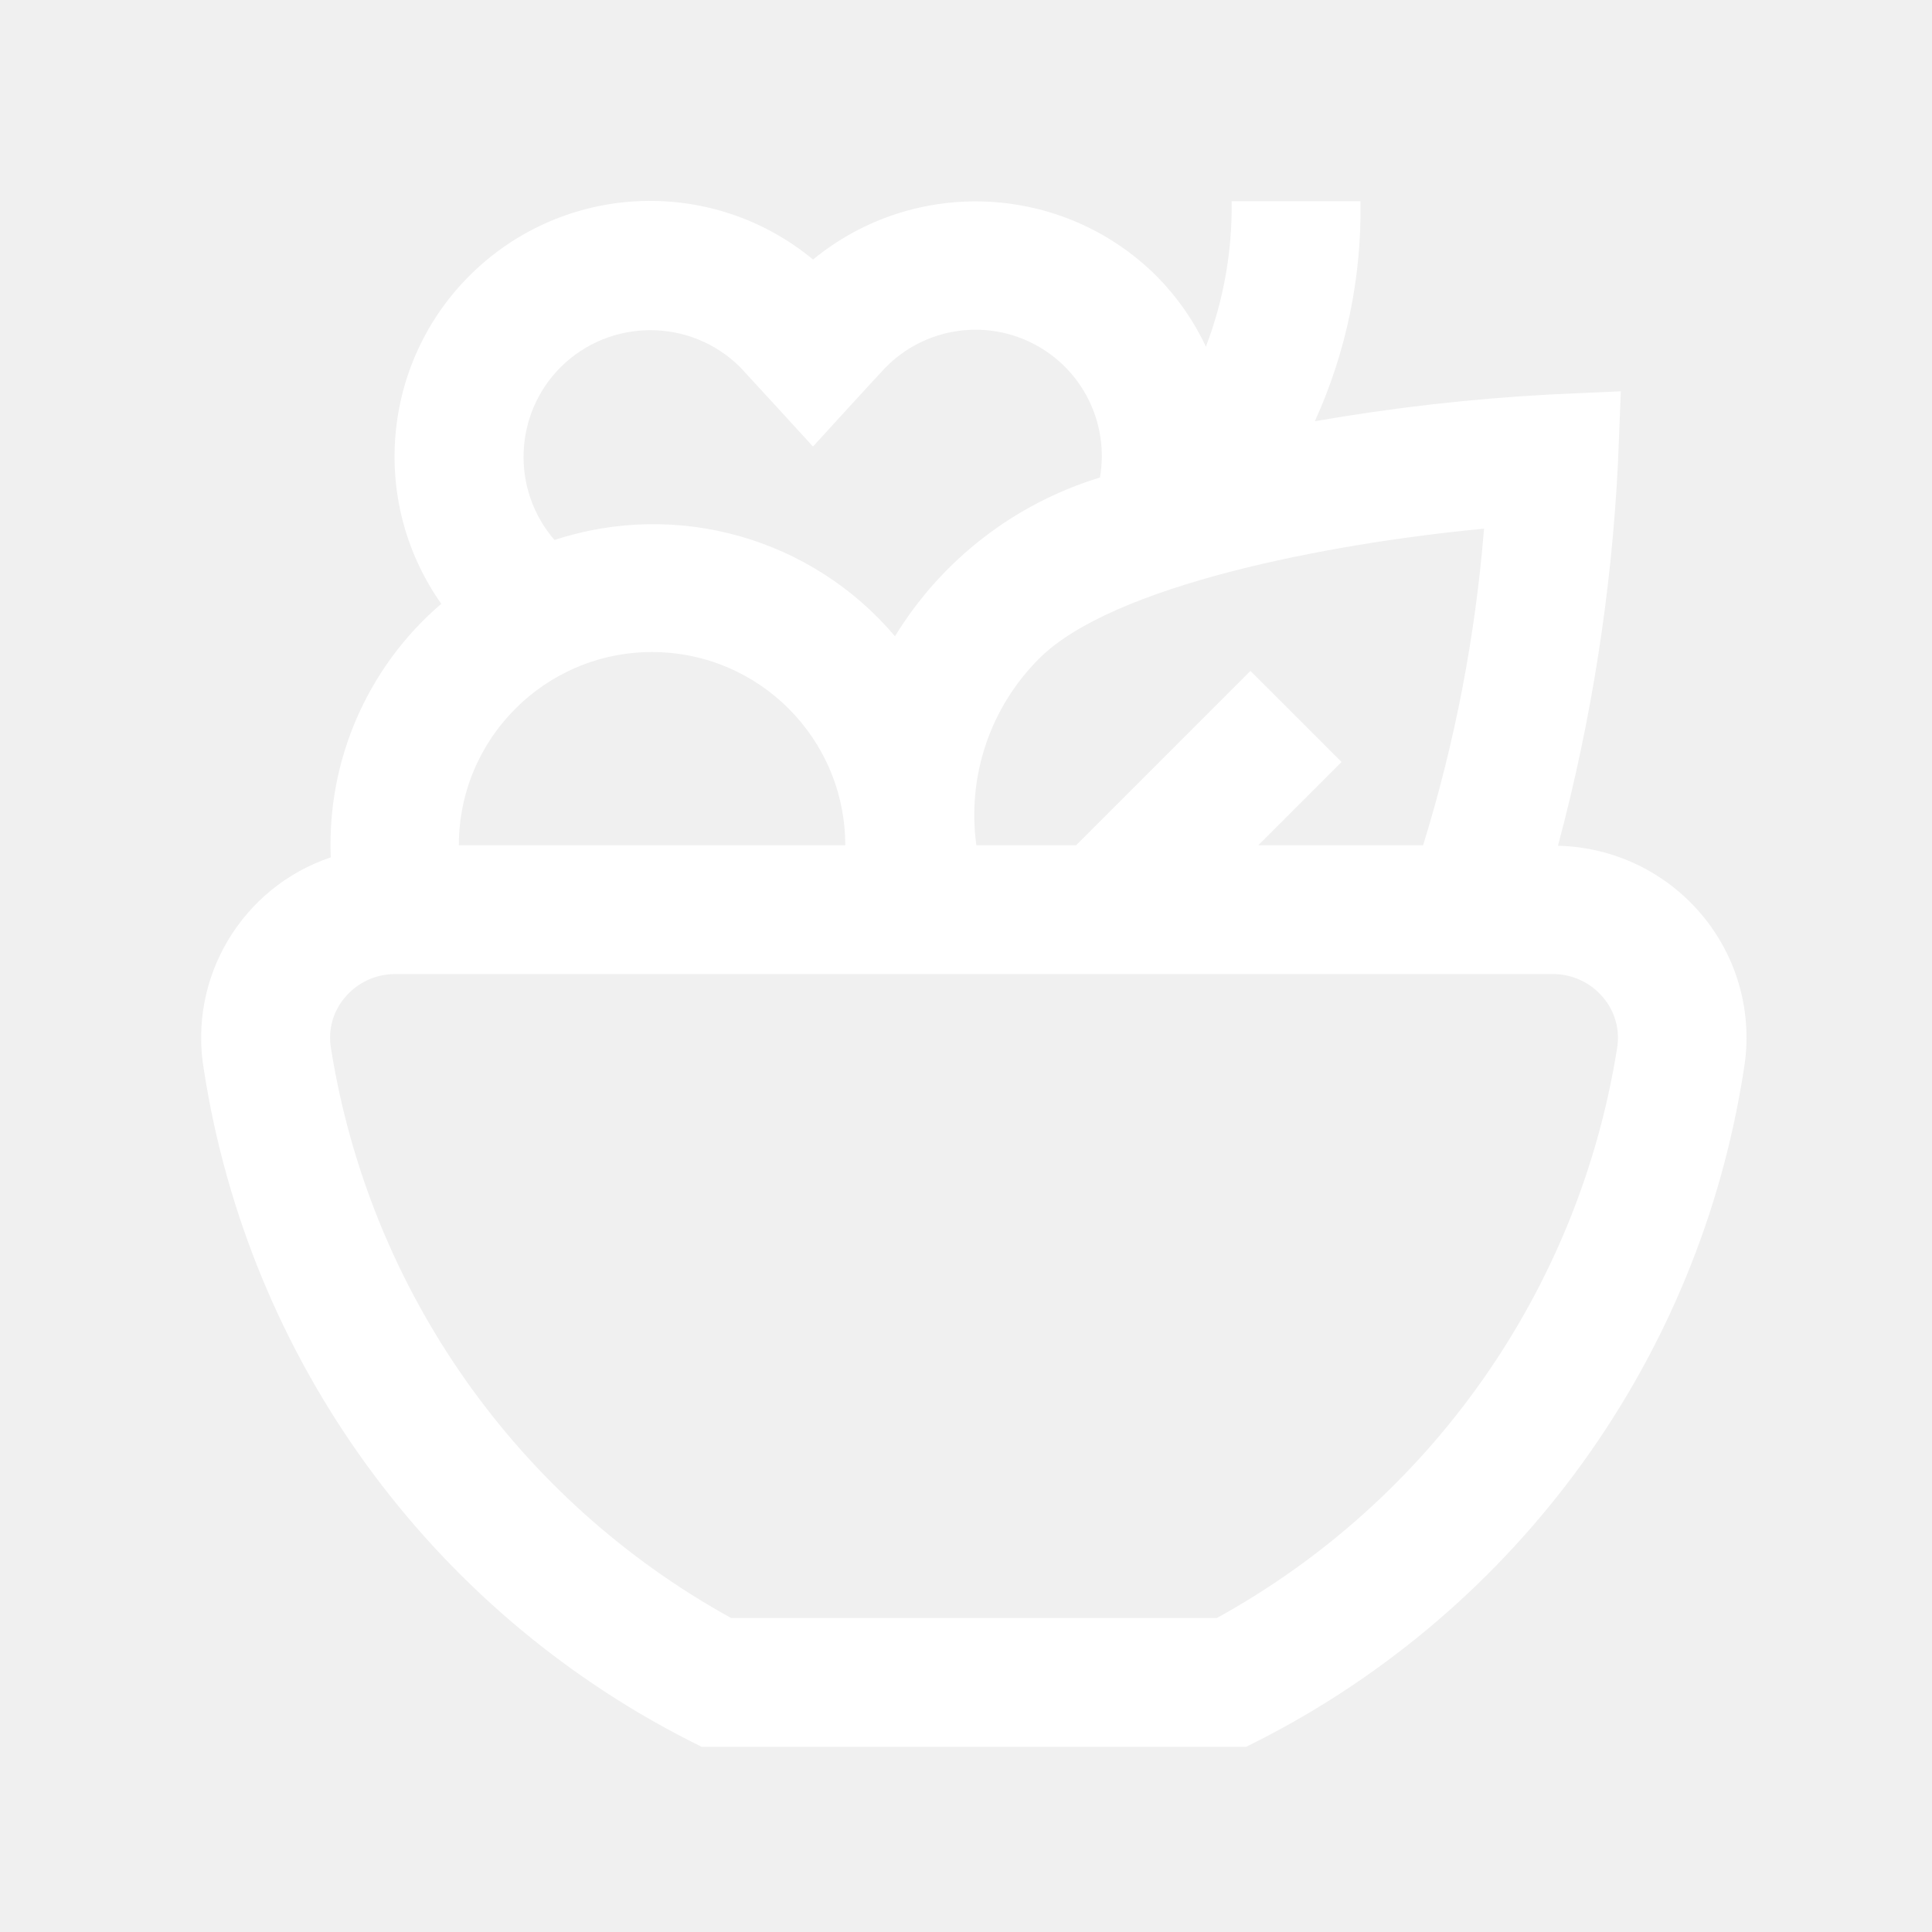
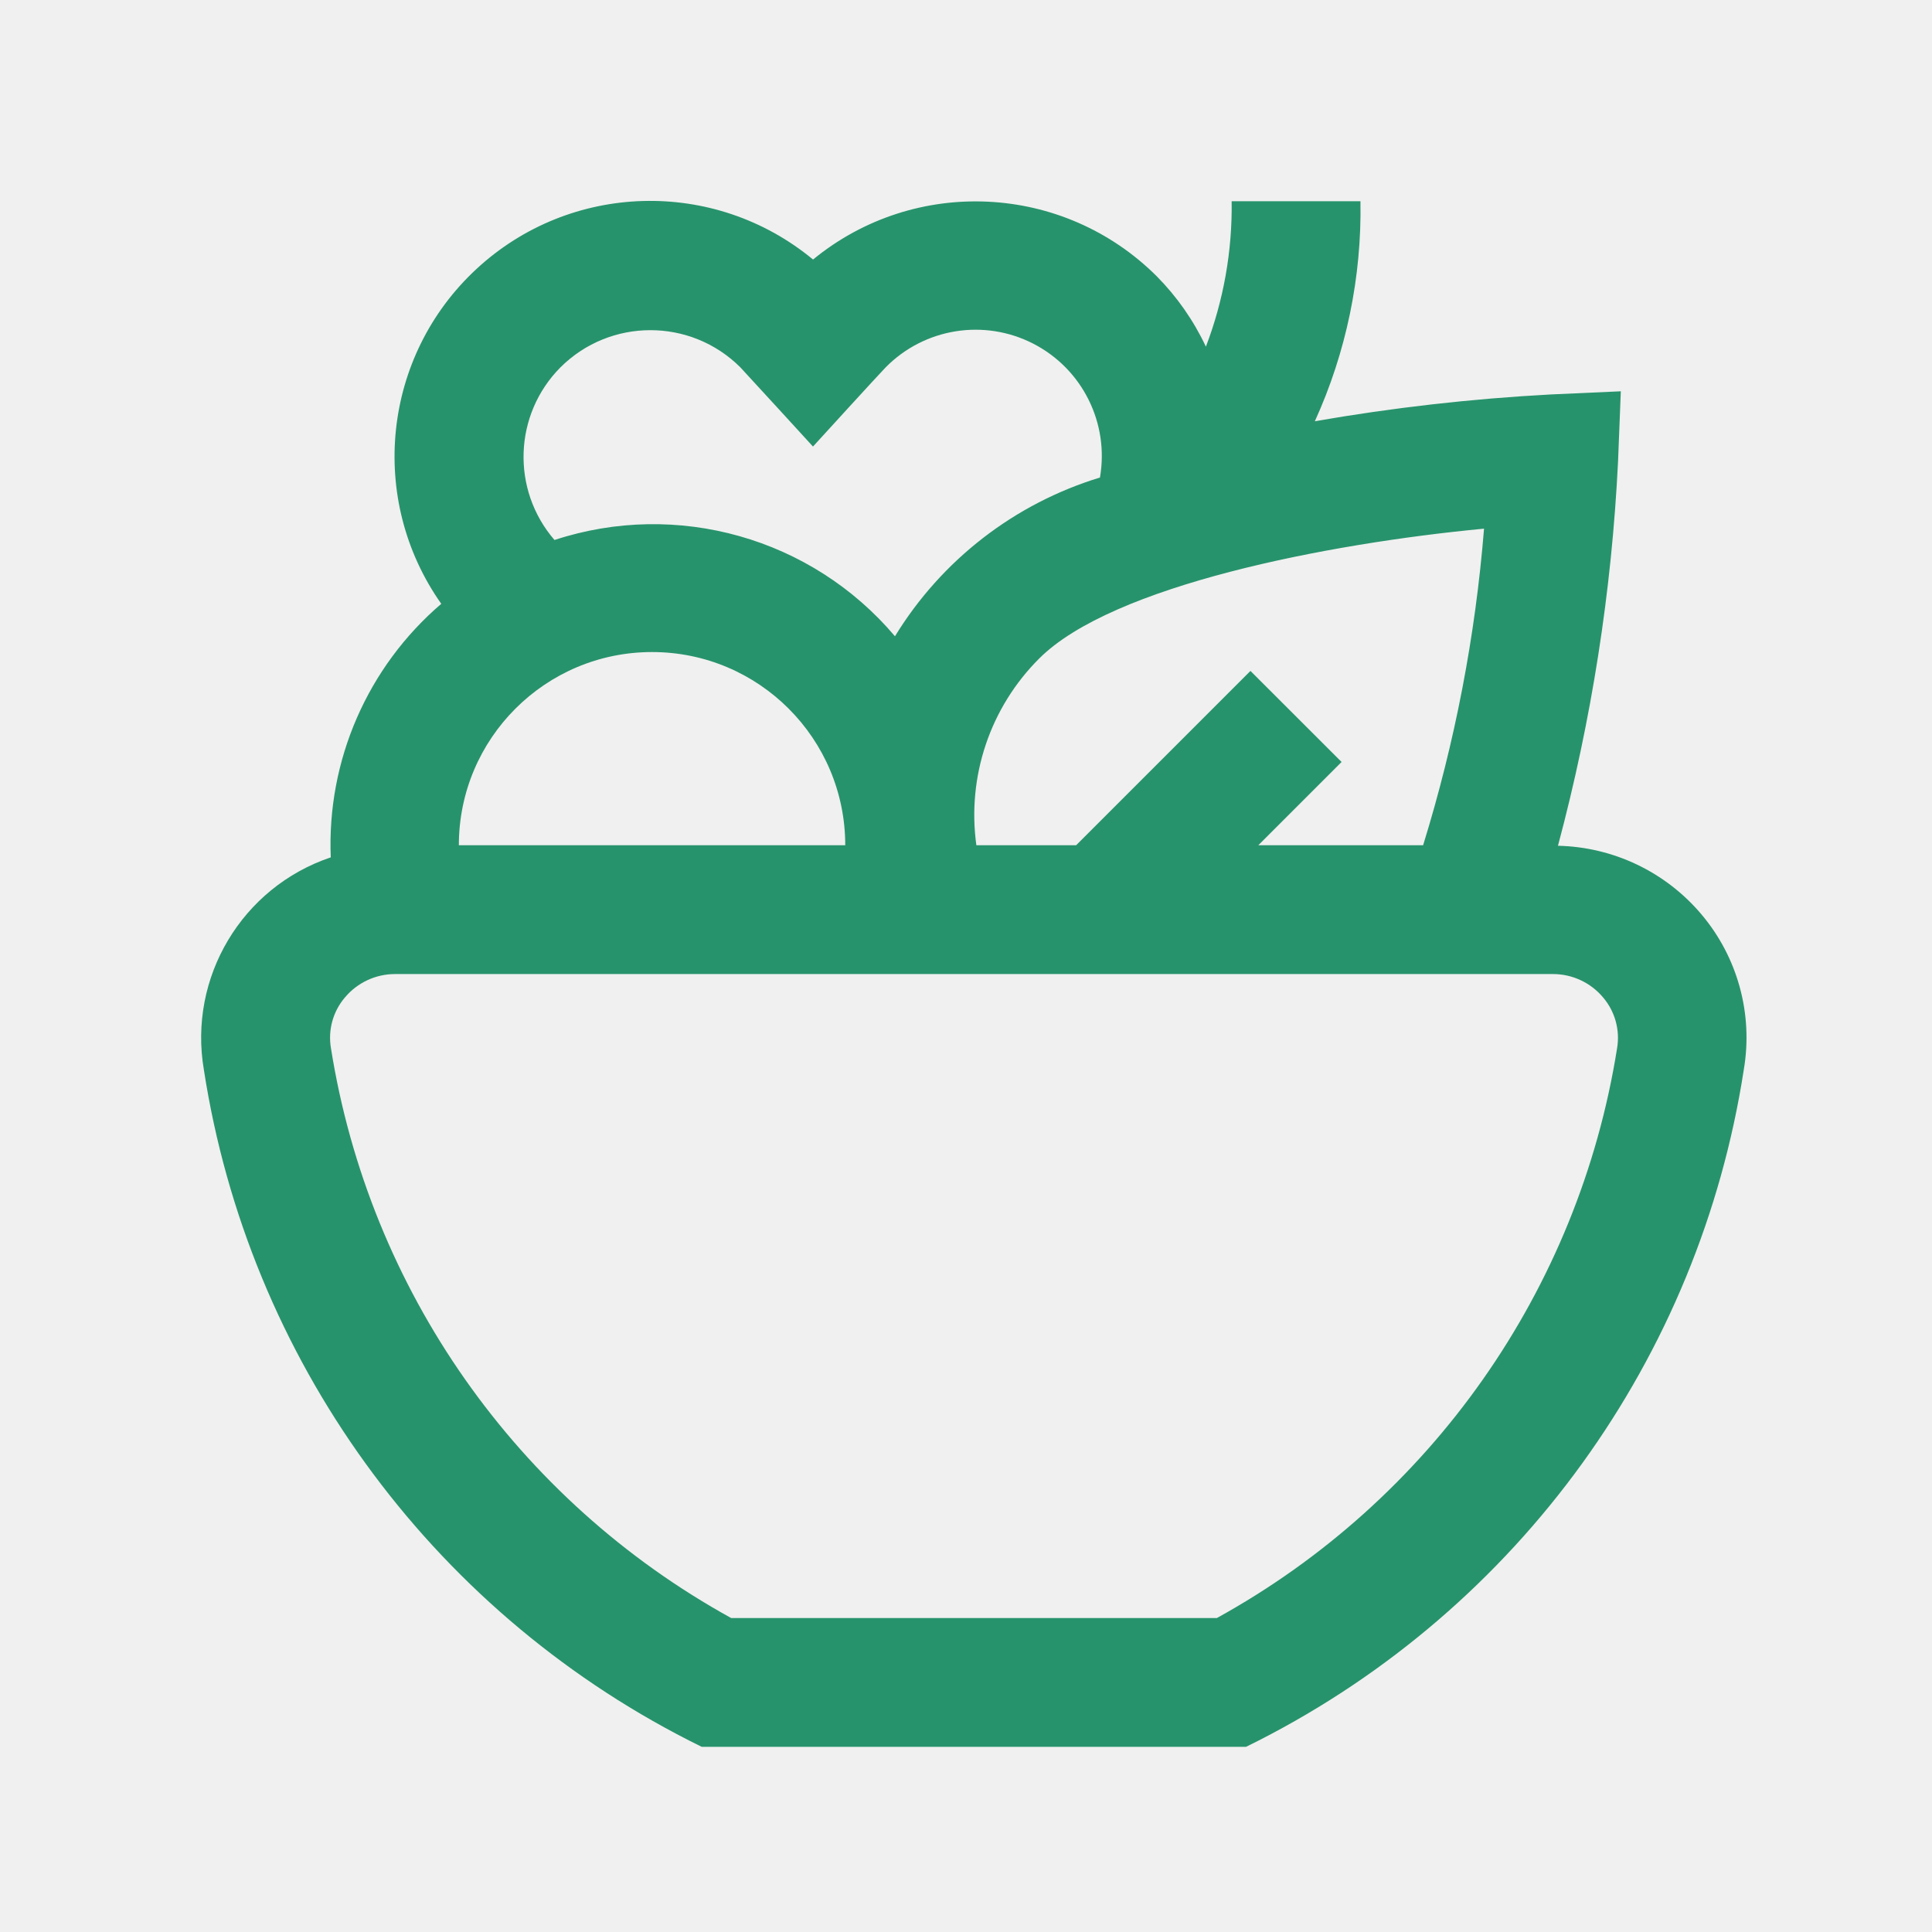
<svg xmlns="http://www.w3.org/2000/svg" id="Layer_1" data-name="Layer 1" viewBox="0 0 24 24" width="64" height="64">
-   <g transform="translate(2.5,2.5) scale(0.8,0.8)" fill="#fff" stroke="none">
+   <g transform="translate(2.5,2.5) scale(0.8,0.8)" fill="#27936c" stroke="none">
    <path d="M23.293,11.071a3,3,0,0,0-2.226-1.063A28.466,28.466,0,0,0,22,4.04l.043-1.089L20.954,3a31,31,0,0,0-3.662.416A7.913,7.913,0,0,0,18,0H16a6.08,6.08,0,0,1-.4,2.258,3.923,3.923,0,0,0-.763-1.093A3.982,3.982,0,0,0,9.5.905,3.969,3.969,0,0,0,3.727,6.251a4.918,4.918,0,0,0-1.716,3.937,2.956,2.956,0,0,0-1.97,3.3A14.112,14.112,0,0,0,7.572,23.9l.2.1h8.451l.2-.1a14.109,14.109,0,0,0,7.53-10.418A2.965,2.965,0,0,0,23.293,11.071ZM18.973,10H16.414l1.293-1.293L16.292,7.293,13.585,10H12.036a3.429,3.429,0,0,1,.976-2.9c1.132-1.132,4.464-1.784,6.907-2.016A22.8,22.8,0,0,1,18.973,10ZM4,10a3,3,0,0,1,6,0ZM5.578,2.579a1.978,1.978,0,0,1,2.793,0c.095.1,1.128,1.23,1.128,1.23s1.034-1.134,1.128-1.229A1.96,1.96,0,0,1,13.955,4.29a5.672,5.672,0,0,0-3.183,2.465A4.916,4.916,0,0,0,5.485,5.26,1.973,1.973,0,0,1,5.578,2.579ZM21.985,13.152A12.308,12.308,0,0,1,15.77,22H8.229a12.307,12.307,0,0,1-6.215-8.849.963.963,0,0,1,.219-.79A1.015,1.015,0,0,1,3.009,12H20.99a1.015,1.015,0,0,1,.776.361A.968.968,0,0,1,21.985,13.152Z" />
  </g>
</svg>
